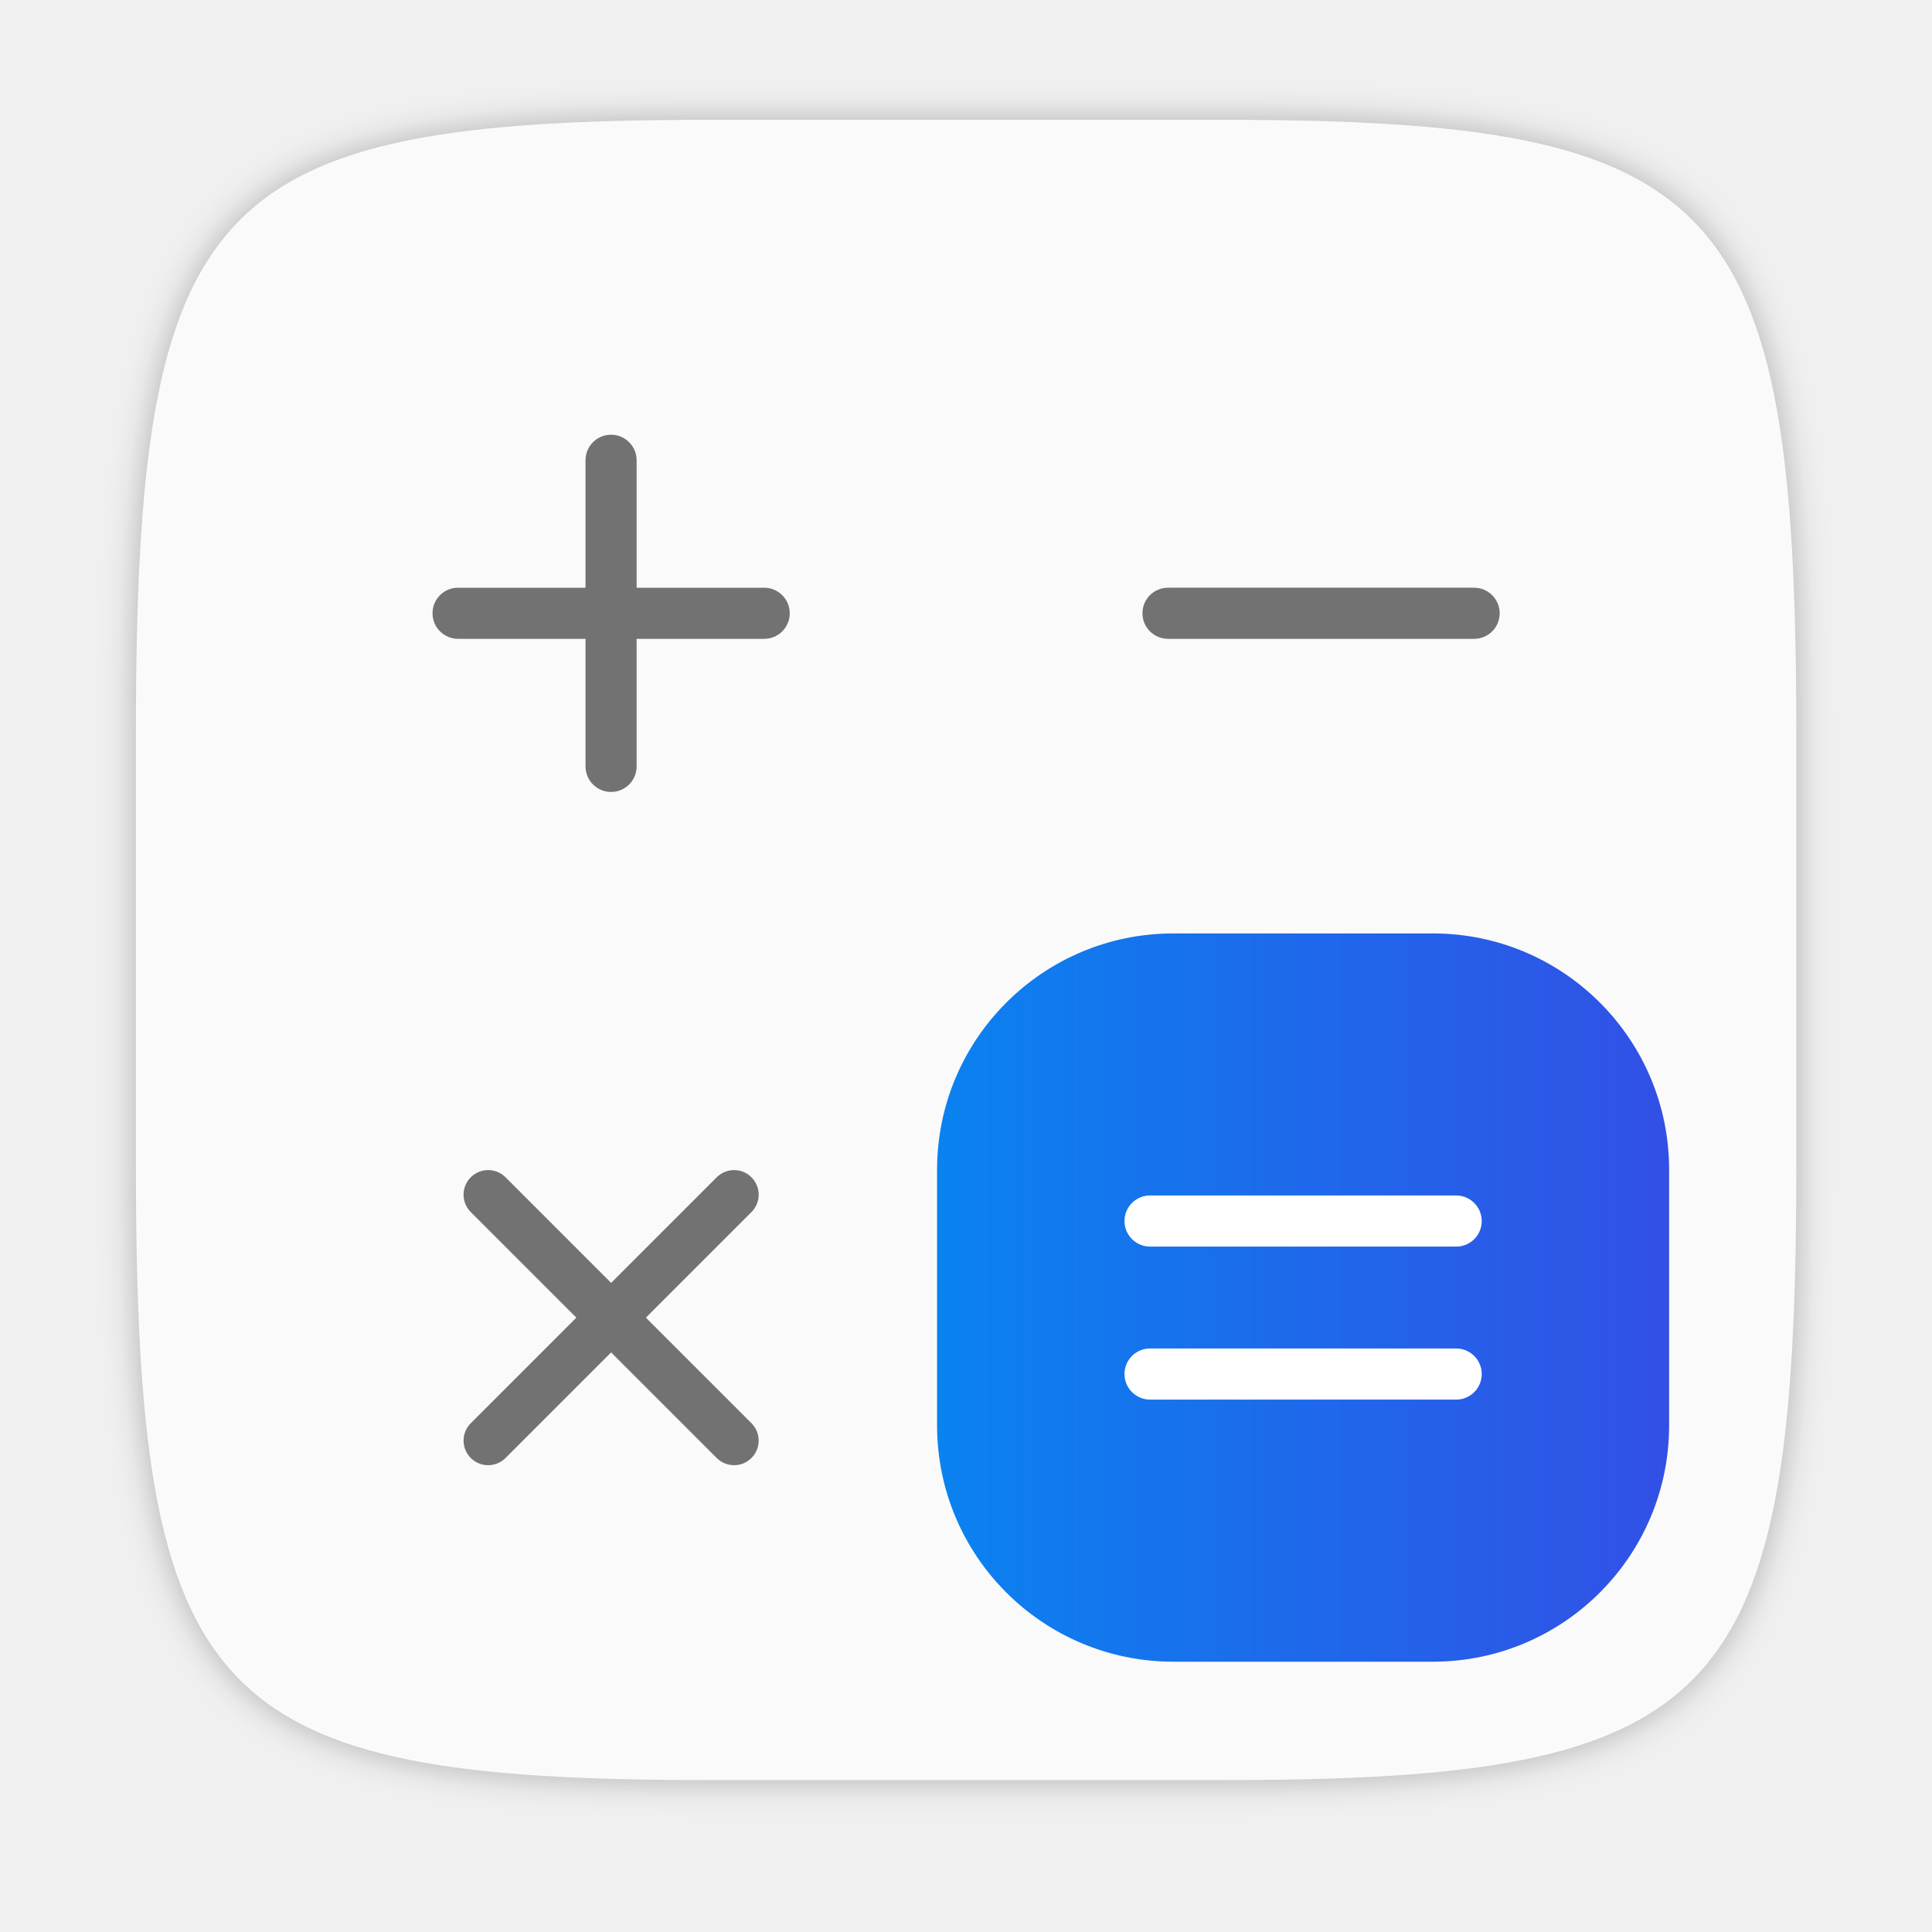
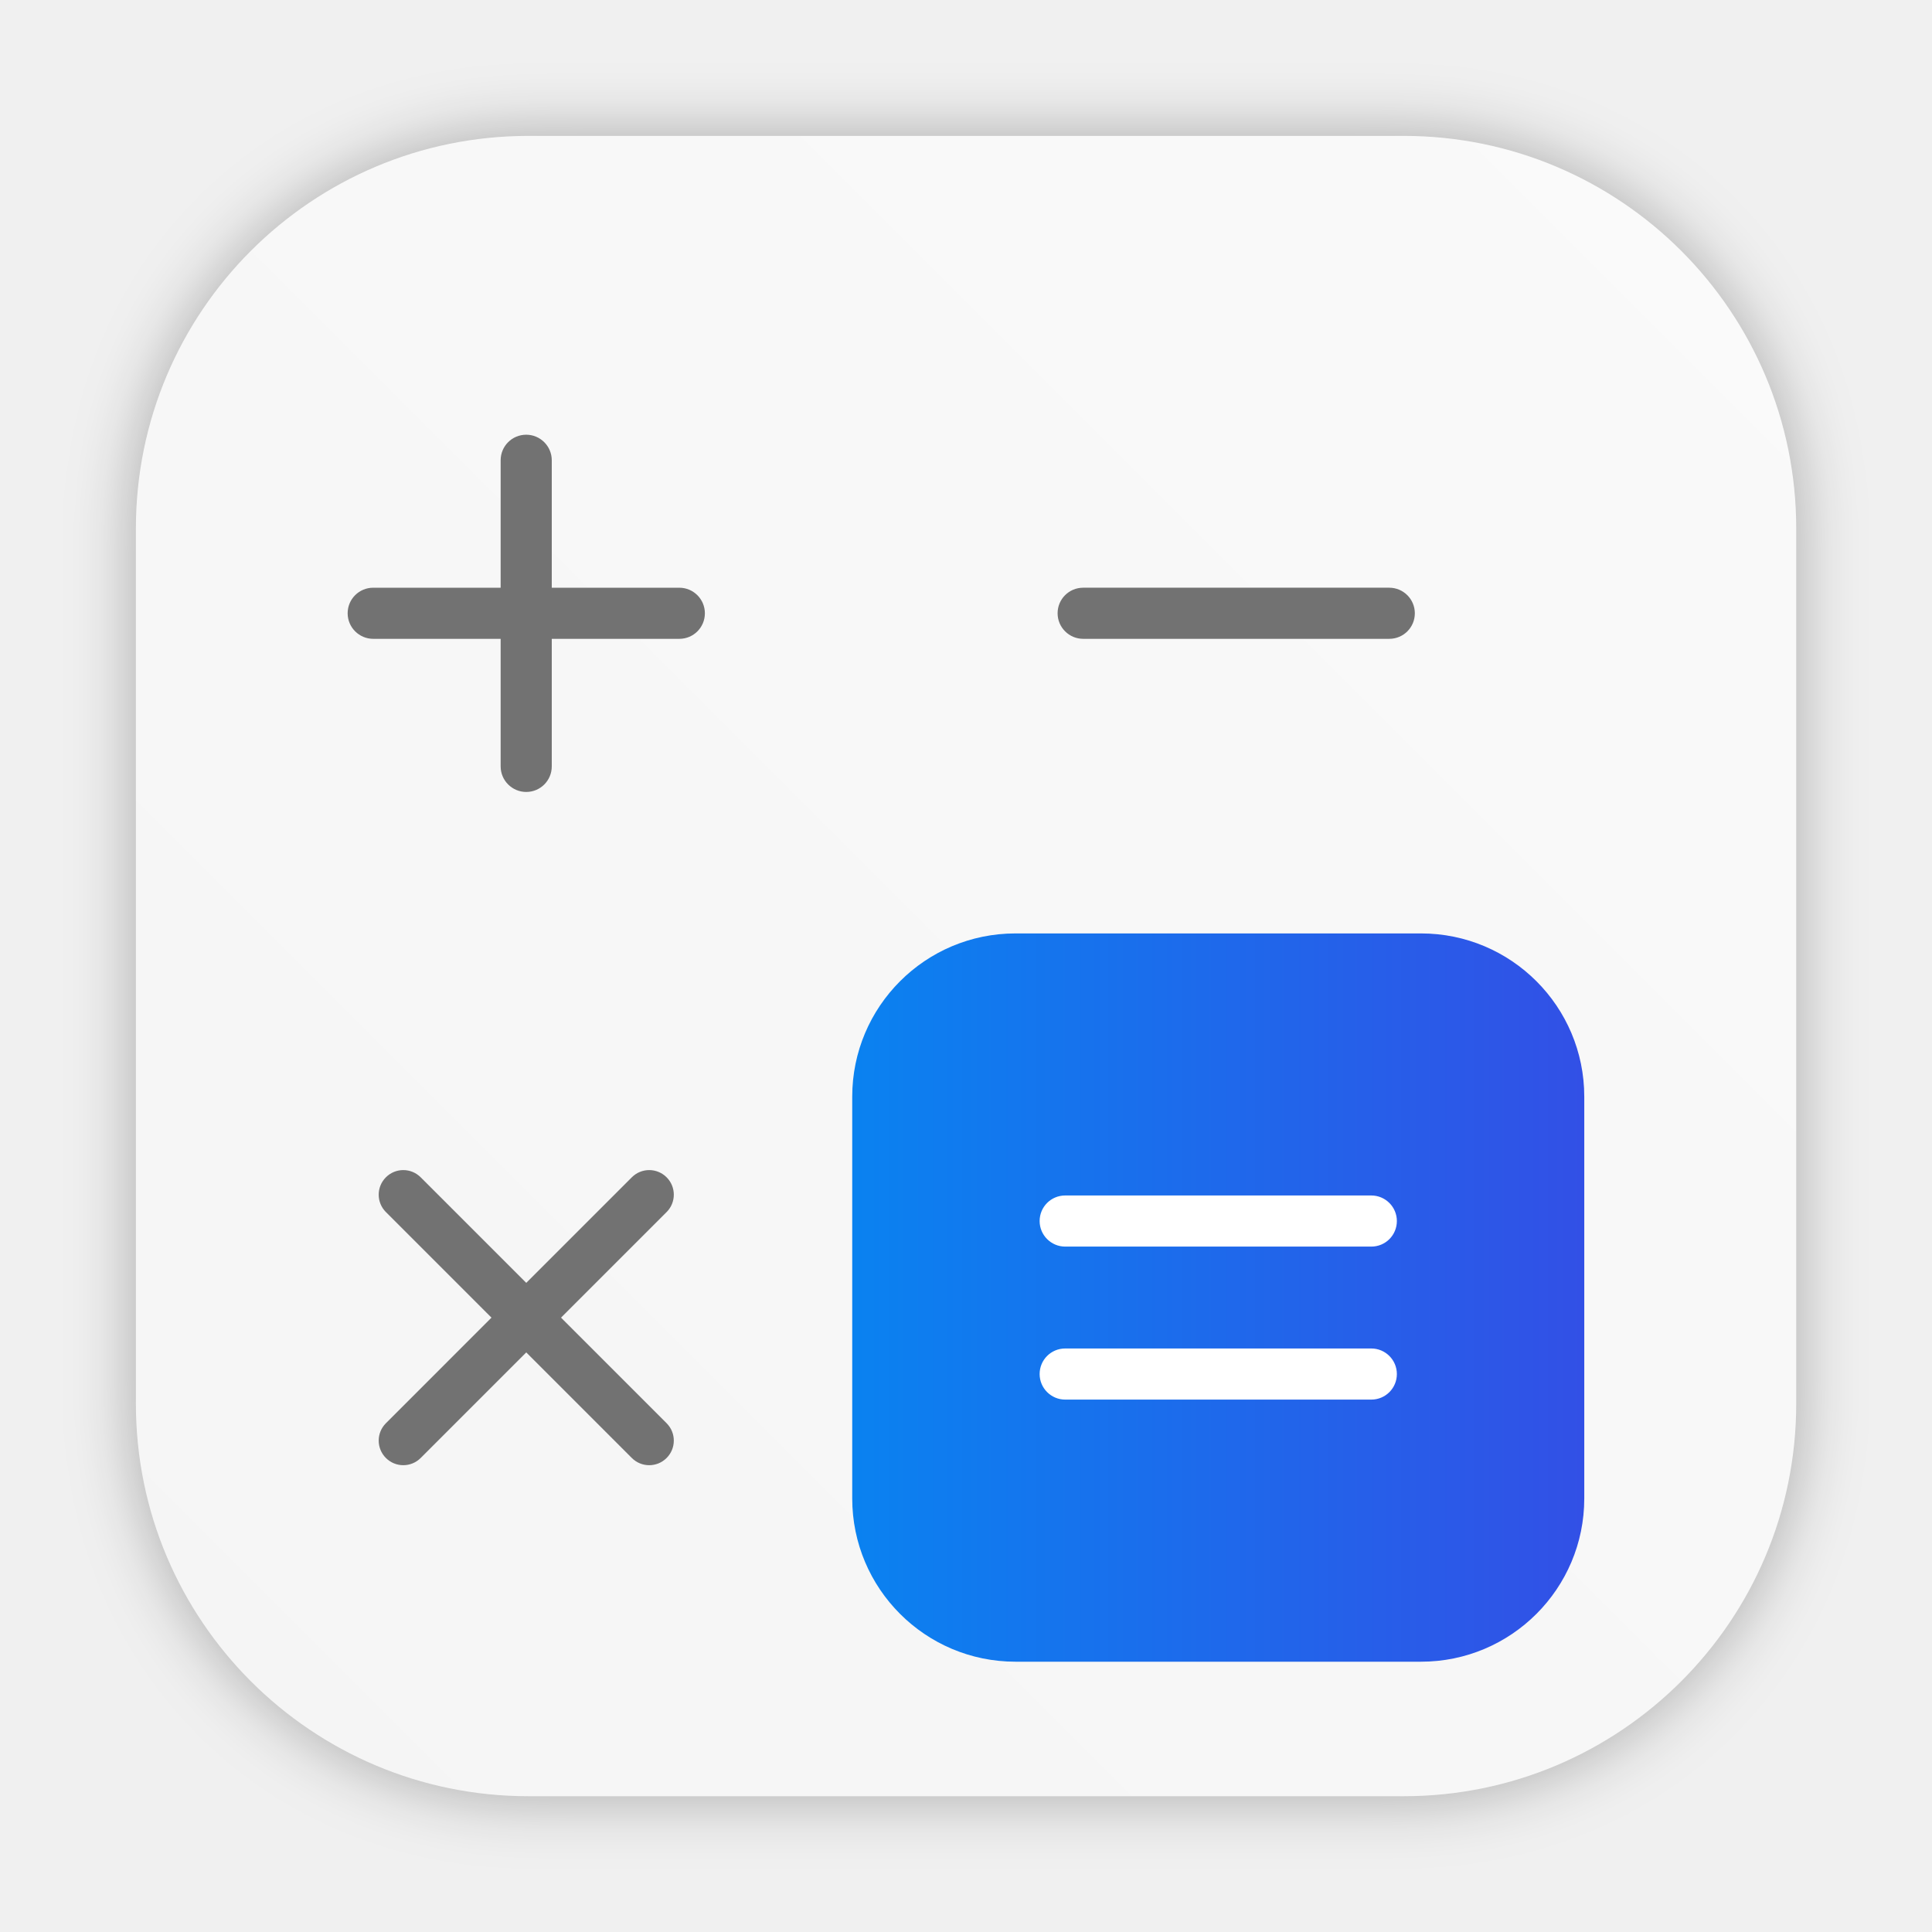
- <svg xmlns="http://www.w3.org/2000/svg" width="64" height="64" version="1.1" viewBox="0 0 16.933 16.933">
-   <defs>
-     <filter id="filter2761" x="-.024" y="-.024" width="1.048" height="1.048" color-interpolation-filters="sRGB">
-       <feGaussianBlur stdDeviation="0.146" />
+ <svg xmlns="http://www.w3.org/2000/svg" xmlns:xlink="http://www.w3.org/1999/xlink" id="svg46" viewBox="0 0 16.933 16.933" version="1.1" height="64" width="64">
+   <defs id="defs10">
+     <filter color-interpolation-filters="sRGB" height="1.048" width="1.048" y="-.024" x="-.024" id="filter2761">
+       <feGaussianBlur id="feGaussianBlur2" stdDeviation="0.146" />
    </filter>
-     <linearGradient id="linearGradient1174" x1="-22.655" x2="-16.238" y1="16.321" y2="16.321" gradientTransform="translate(30.868 -4.9486)" gradientUnits="userSpaceOnUse">
-       <stop stop-color="#0a82f0" offset="0" />
-       <stop stop-color="#3250e6" offset="1" />
+     <linearGradient gradientUnits="userSpaceOnUse" gradientTransform="translate(58.81987,-4.9486)" y2="16.321" y1="16.321" x2="-16.238" x1="-22.655" id="linearGradient1174">
+       <stop id="stop5" offset="0" stop-color="#0a82f0" />
+       <stop id="stop7" offset="1" stop-color="#3250e6" />
+     </linearGradient>
+     <filter style="color-interpolation-filters:sRGB" id="filter1052" x="-0.048" width="1.096" y="-0.048" height="1.096">
+       <feGaussianBlur stdDeviation="0.291" id="feGaussianBlur1054" />
+     </filter>
+     <linearGradient xlink:href="#linearGradient1038" id="linearGradient1040" x1="37.041" y1="15.875" x2="51.593" y2="1.323" gradientUnits="userSpaceOnUse" gradientTransform="translate(-35.85034,-0.1322889)" />
+     <linearGradient id="linearGradient1038">
+       <stop style="stop-color:#f5f5f5;stop-opacity:1" offset="0" id="stop1034" />
+       <stop style="stop-color:#fafafa;stop-opacity:1" offset="1" id="stop1036" />
+     </linearGradient>
+     <filter id="filter2761-3" x="-.024" y="-.024" width="1.048" height="1.048" color-interpolation-filters="sRGB">
+       <feGaussianBlur stdDeviation="0.146" id="feGaussianBlur895" />
+     </filter>
+     <linearGradient id="linearGradient1195" x1="-9.3" x2="-.932" y1="32.176" y2="32.176" gradientTransform="translate(1.8475,-2.1749)" gradientUnits="userSpaceOnUse">
+       <stop stop-color="#1478e6" offset="0" id="stop898" />
+       <stop stop-color="#3c50e6" offset="1" id="stop900" />
    </linearGradient>
  </defs>
-   <path d="m10.709 1.05c4.405 0 5.035 0.673 5.035 5.388v3.776c0 4.715-0.63 5.388-5.035 5.388h-4.483c-4.405 0-5.035-0.673-5.035-5.388v-3.776c0-4.715 0.63-5.388 5.035-5.388z" enable-background="new" fill="#141414" filter="url(#filter2761)" opacity=".3" />
-   <g>
-     <path d="m10.709 1.05c4.405 0 5.035 0.673 5.035 5.388v3.776c0 4.715-0.63 5.388-5.035 5.388h-4.483c-4.405 0-5.035-0.673-5.035-5.388v-3.776c0-4.715 0.63-5.388 5.035-5.388z" enable-background="new" fill="#fafafa" />
-     <rect x="8.213" y="8.181" width="6.416" height="6.383" ry="2.071" fill="url(#linearGradient1174)" />
-     <g transform="translate(-.58638 -.29623)" fill="#fff" stroke-width="3.563">
-       <path d="m13.349 12.563h-2.683c-0.123 0-0.224-0.1-0.224-0.224 0-0.124 0.1-0.224 0.224-0.224h2.683c0.123 0 0.224 0.1 0.224 0.224 0 0.124-0.1 0.224-0.224 0.224z" />
-       <path d="m13.349 11.222h-2.683c-0.123 0-0.224-0.1-0.224-0.224 0-0.124 0.1-0.224 0.224-0.224h2.683c0.123 0 0.224 0.1 0.224 0.224 0 0.124-0.1 0.224-0.224 0.224z" />
+   <rect style="opacity:0.3;fill:#000000;fill-opacity:1;stroke-width:0.529;stroke-linecap:round;filter:url(#filter1052)" id="rect1042" width="14.552" height="14.552" x="1.191" y="1.191" ry="3.44" />
+   <rect ry="3.44" y="1.191" x="1.191" height="14.552" width="14.552" id="rect1032" style="fill:url(#linearGradient1040);fill-opacity:1;stroke-width:0.529;stroke-linecap:round" />
+   <g transform="translate(-28.69567)" id="g954">
+     <rect style="fill:url(#linearGradient1174)" id="rect18" fill="url(#linearGradient1174)" ry="1.431" height="6.383" width="6.416" y="8.181" x="36.165" />
+     <g id="g24" stroke-width="3.563" fill="#ffffff" transform="translate(27.36549,-0.29623)">
+       <path id="path20" d="m 13.349,12.563 h -2.683 c -0.123,0 -0.224,-0.1 -0.224,-0.224 0,-0.124 0.1,-0.224 0.224,-0.224 h 2.683 c 0.123,0 0.224,0.1 0.224,0.224 0,0.124 -0.1,0.224 -0.224,0.224 z" />
+       <path id="path22" d="m 13.349,11.222 h -2.683 c -0.123,0 -0.224,-0.1 -0.224,-0.224 0,-0.124 0.1,-0.224 0.224,-0.224 h 2.683 c 0.123,0 0.224,0.1 0.224,0.224 0,0.124 -0.1,0.224 -0.224,0.224 z" />
    </g>
-     <g transform="matrix(.021736 0 0 .021736 -2.0341 -3.5381)" fill="#727272" stroke-width="158.04">
-       <path d="m340 704c-2.539 0-5.077-0.972-7.011-2.905-3.877-3.877-3.877-10.144 0-14.022l49.581-49.581c3.877-3.877 10.144-3.877 14.022 0 3.877 3.877 3.877 10.144 0 14.022l-49.581 49.581c-1.934 1.934-4.472 2.905-7.011 2.905z" />
-       <path d="m290.42 753.58c-2.539 0-5.077-0.972-7.011-2.905-3.877-3.877-3.877-10.144 0-14.022l49.581-49.581c3.877-3.877 10.144-3.877 14.022 0 3.877 3.877 3.877 10.144 0 14.022l-49.581 49.581c-1.934 1.934-4.472 2.905-7.011 2.905z" />
-       <path d="m389.58 753.58c-2.539 0-5.077-0.972-7.011-2.905l-49.581-49.581c-3.877-3.877-3.877-10.144 0-14.022 3.877-3.877 10.144-3.877 14.022 0l49.581 49.581c3.877 3.877 3.877 10.144 0 14.022-1.934 1.934-4.472 2.905-7.011 2.905z" />
-       <path d="m340 704c-2.539 0-5.077-0.972-7.011-2.905l-49.581-49.581c-3.877-3.877-3.877-10.144 0-14.022 3.877-3.877 10.144-3.877 14.022 0l49.581 49.581c3.877 3.877 3.877 10.144 0 14.022-1.934 1.934-4.472 2.905-7.011 2.905z" />
+     <g id="g34" stroke-width="158.04" fill="#727272" transform="matrix(0.021736,0,0,0.021736,25.91777,-3.5381)">
+       <path id="path26" d="m 340,704 c -2.539,0 -5.077,-0.972 -7.011,-2.905 -3.877,-3.877 -3.877,-10.144 0,-14.022 l 49.581,-49.581 c 3.877,-3.877 10.144,-3.877 14.022,0 3.877,3.877 3.877,10.144 0,14.022 l -49.581,49.581 C 345.077,703.028 342.539,704 340,704 Z" />
+       <path id="path28" d="m 290.42,753.58 c -2.539,0 -5.077,-0.972 -7.011,-2.905 -3.877,-3.877 -3.877,-10.144 0,-14.022 l 49.581,-49.581 c 3.877,-3.877 10.144,-3.877 14.022,0 3.877,3.877 3.877,10.144 0,14.022 l -49.581,49.581 c -1.934,1.934 -4.472,2.905 -7.011,2.905 z" />
+       <path id="path30" d="m 389.58,753.58 c -2.539,0 -5.077,-0.972 -7.011,-2.905 l -49.581,-49.581 c -3.877,-3.877 -3.877,-10.144 0,-14.022 3.877,-3.877 10.144,-3.877 14.022,0 l 49.581,49.581 c 3.877,3.877 3.877,10.144 0,14.022 -1.934,1.934 -4.472,2.905 -7.011,2.905 z" />
+       <path id="path32" d="m 340,704 c -2.539,0 -5.077,-0.972 -7.011,-2.905 l -49.581,-49.581 c -3.877,-3.877 -3.877,-10.144 0,-14.022 3.877,-3.877 10.144,-3.877 14.022,0 l 49.581,49.581 c 3.877,3.877 3.877,10.144 0,14.022 -1.934,1.934 -4.472,2.905 -7.011,2.905 z" />
    </g>
+     <g transform="translate(28.53563,-0.57494)" fill="#727272" stroke-width="3.563" id="g42">
+       <path d="M 6.114,6.174 H 3.431 c -0.123,0 -0.224,-0.1 -0.224,-0.224 0,-0.124 0.1,-0.224 0.224,-0.224 h 2.683 c 0.123,0 0.224,0.1 0.224,0.224 0,0.124 -0.1,0.224 -0.224,0.224 z" id="path38" />
+       <path d="m 4.772,7.516 c -0.123,0 -0.224,-0.1 -0.224,-0.224 v -2.683 c 0,-0.124 0.1,-0.224 0.224,-0.224 0.123,0 0.224,0.1 0.224,0.224 v 2.683 c 0,0.124 -0.1,0.224 -0.224,0.224 z" id="path40" />
+     </g>
+     <path d="m 40.872,5.599 h -2.683 c -0.123,0 -0.224,-0.1 -0.224,-0.224 0,-0.124 0.1,-0.224 0.224,-0.224 h 2.683 c 0.123,0 0.224,0.1 0.224,0.224 0,0.124 -0.1,0.224 -0.224,0.224 z" fill="#727272" stroke-width="3.563" id="path44" />
  </g>
-   <g transform="translate(.58376 -.57494)" fill="#727272" stroke-width="3.563">
-     <path d="m6.114 6.174h-2.683c-0.123 0-0.224-0.1-0.224-0.224 0-0.124 0.1-0.224 0.224-0.224h2.683c0.123 0 0.224 0.1 0.224 0.224 0 0.124-0.1 0.224-0.224 0.224z" />
-     <path d="m4.772 7.516c-0.123 0-0.224-0.1-0.224-0.224v-2.683c0-0.124 0.1-0.224 0.224-0.224 0.123 0 0.224 0.1 0.224 0.224v2.683c0 0.124-0.1 0.224-0.224 0.224z" />
-   </g>
-   <path d="m12.92 5.599h-2.683c-0.123 0-0.224-0.1-0.224-0.224 0-0.124 0.1-0.224 0.224-0.224h2.683c0.123 0 0.224 0.1 0.224 0.224 0 0.124-0.1 0.224-0.224 0.224z" fill="#727272" stroke-width="3.563" />
</svg>
